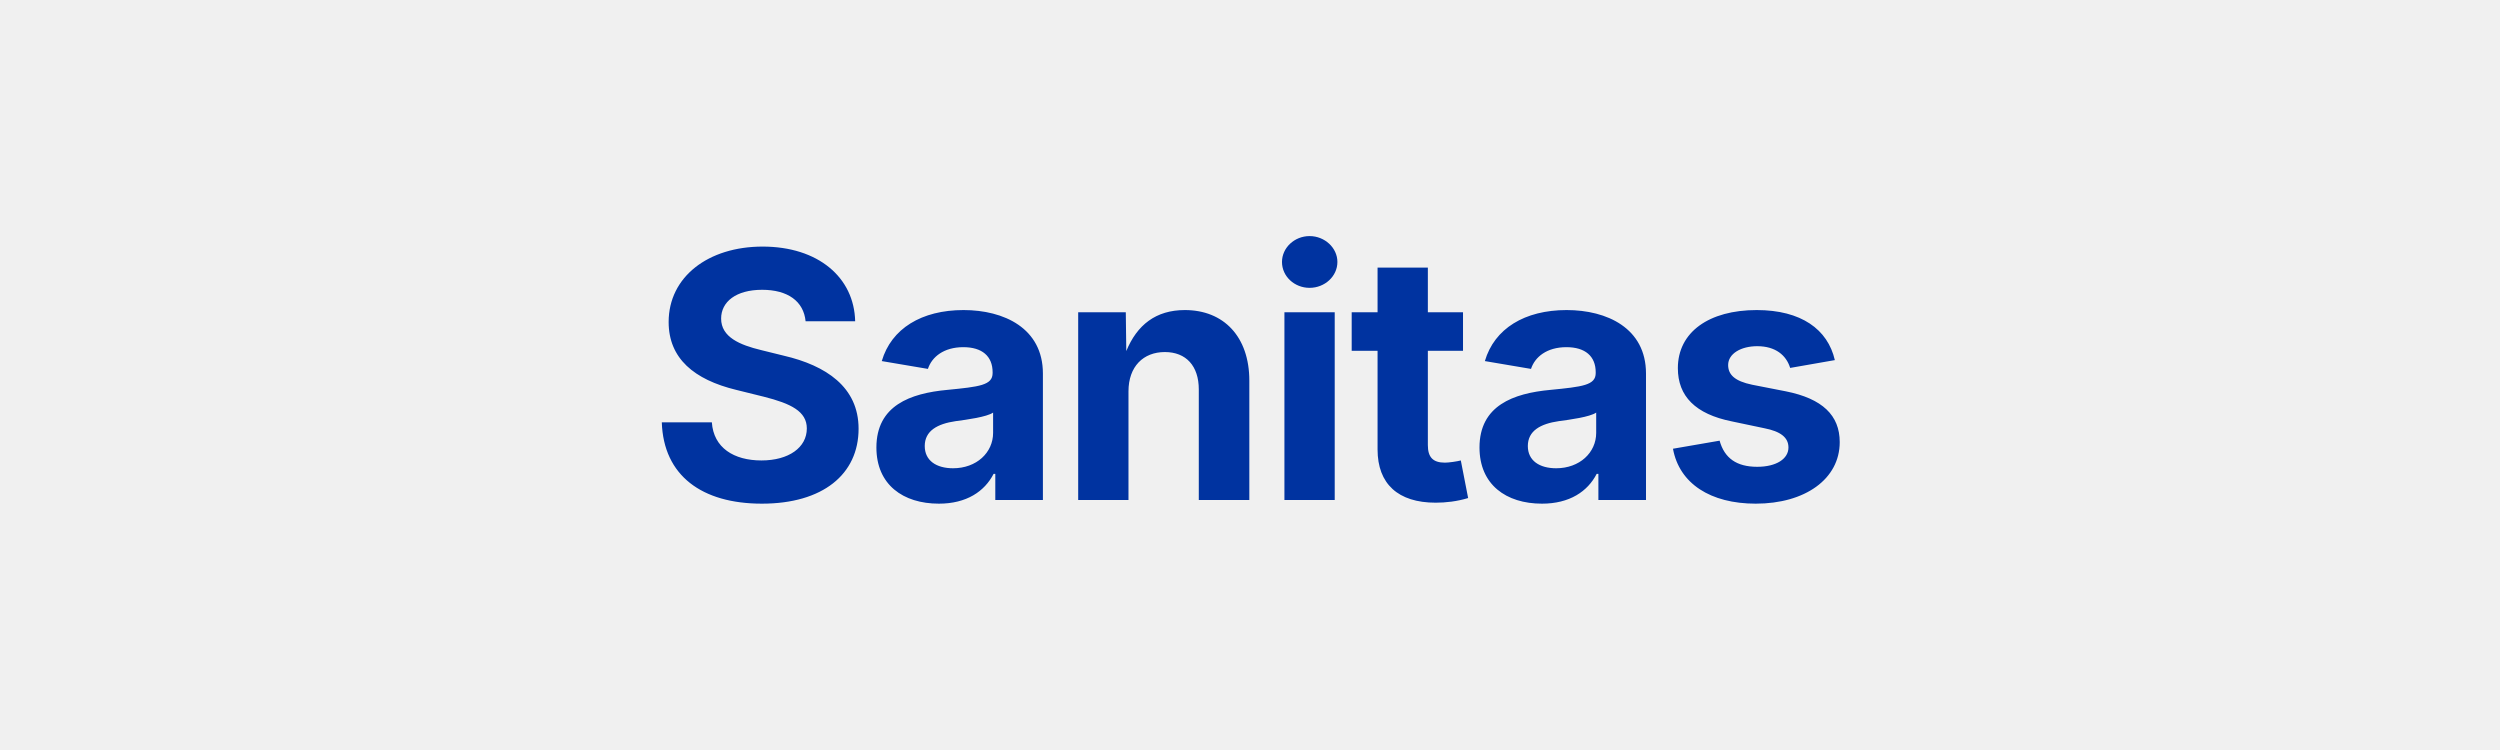
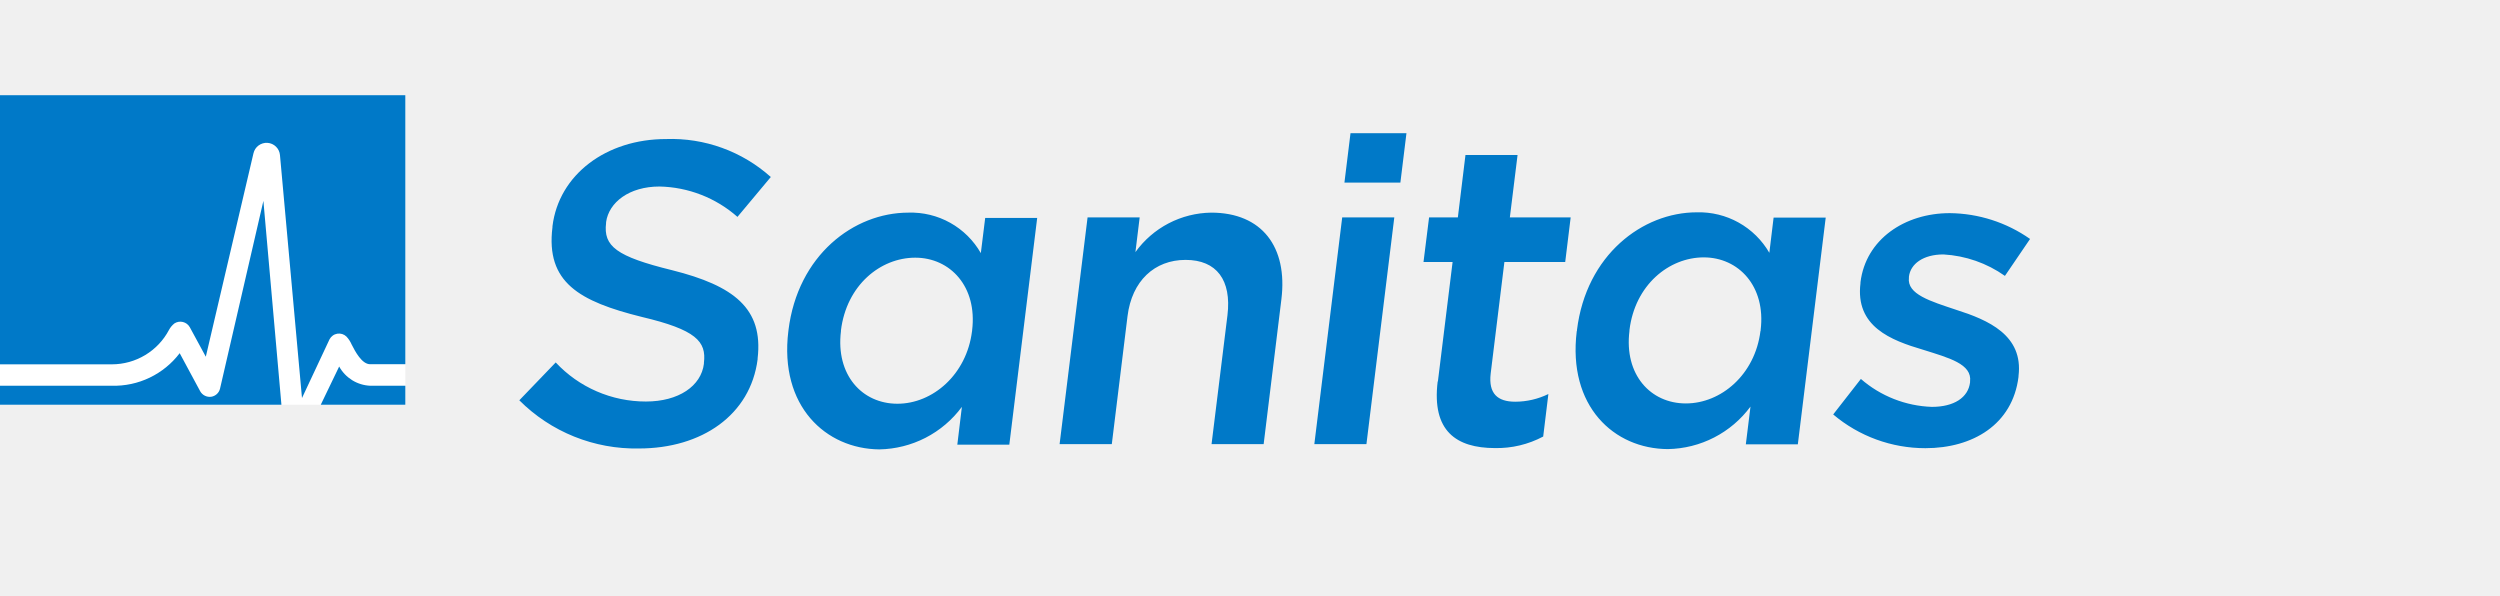
- <svg xmlns="http://www.w3.org/2000/svg" viewBox="0 0 160 48" role="img" aria-label="Sanitas">
-   <text x="80" y="32" text-anchor="middle" font-family="Inter Tight, -apple-system, sans-serif" font-size="22" font-weight="700" fill="#0033A0" letter-spacing="-0.5">Sanitas</text>
+ <svg xmlns="http://www.w3.org/2000/svg" viewBox="0 0 168 40" fill="none" role="img" aria-label="Sanitas">
+   <path d="M34.898 26.9L37.344 24.356C38.119 25.187 39.058 25.849 40.101 26.3C41.144 26.752 42.269 26.984 43.406 26.982C45.606 26.982 47.119 25.941 47.303 24.445V24.383C47.48 22.941 46.771 22.159 43.12 21.295C38.938 20.254 36.663 18.982 37.126 15.262V15.207C37.548 11.738 40.736 9.344 44.755 9.344C47.345 9.253 49.869 10.167 51.798 11.895L49.557 14.575C48.108 13.297 46.252 12.574 44.319 12.534C42.276 12.534 40.913 13.602 40.729 14.928V14.983C40.538 16.547 41.41 17.234 45.17 18.159C49.319 19.2 51.301 20.731 50.913 24.077V24.139C50.436 27.887 47.16 30.138 42.936 30.138C41.447 30.167 39.967 29.895 38.586 29.339C37.205 28.783 35.95 27.953 34.898 26.9ZM52.983 22.254V22.2C53.603 17.146 57.377 14.289 61.042 14.289C62.025 14.257 62.998 14.493 63.856 14.973C64.714 15.452 65.425 16.157 65.912 17.01L66.205 14.643H69.699L67.826 29.88H64.332L64.638 27.342C63.995 28.213 63.16 28.923 62.197 29.419C61.234 29.914 60.17 30.181 59.087 30.199C55.504 30.165 52.357 27.308 52.977 22.254H52.983ZM65.326 22.254V22.2C65.687 19.255 63.848 17.316 61.505 17.316C59.162 17.316 56.887 19.166 56.512 22.2V22.254C56.151 25.2 57.936 27.131 60.306 27.131C62.677 27.131 64.959 25.172 65.32 22.254H65.326ZM73.085 14.609H76.586L76.3 16.942C76.882 16.132 77.646 15.47 78.531 15.009C79.416 14.548 80.397 14.302 81.395 14.289C84.801 14.289 86.545 16.595 86.109 20.118L84.917 29.846H81.416L82.485 21.186C82.771 18.819 81.756 17.465 79.672 17.465C77.587 17.465 76.062 18.874 75.769 21.248L74.713 29.846H71.205L73.085 14.609ZM90.196 14.609H93.697L91.824 29.846H88.323L90.196 14.609ZM90.754 8.949H94.514L94.106 12.269H90.346L90.754 8.949ZM96.626 25.635L97.614 17.608H95.659L96.034 14.609H97.968L98.479 10.418H101.98L101.462 14.609H105.549L105.182 17.608H101.095L100.175 25.091C100.012 26.451 100.638 26.995 101.823 26.995C102.596 26.994 103.357 26.817 104.051 26.478L103.703 29.335C102.705 29.867 101.586 30.134 100.454 30.111C97.879 30.104 96.204 28.982 96.612 25.635H96.626ZM105.972 22.234V22.18C106.592 17.125 110.386 14.268 114.023 14.268C115.006 14.24 115.979 14.478 116.838 14.957C117.696 15.436 118.409 16.139 118.9 16.989L119.186 14.622H122.688L120.814 29.859H117.32L117.633 27.322C116.99 28.192 116.155 28.903 115.192 29.398C114.229 29.894 113.165 30.161 112.082 30.179C108.465 30.165 105.338 27.308 105.958 22.254L105.972 22.234ZM118.315 22.234V22.18C118.676 19.234 116.83 17.296 114.493 17.296C112.157 17.296 109.868 19.146 109.5 22.18V22.234C109.132 25.179 110.917 27.111 113.288 27.111C115.658 27.111 117.94 25.172 118.301 22.254L118.315 22.234ZM123.205 27.832L125.051 25.465C126.378 26.619 128.061 27.282 129.82 27.342C131.318 27.342 132.265 26.71 132.388 25.696V25.642C132.537 24.458 130.964 24.05 129.241 23.506C127.068 22.866 124.663 21.948 125.024 19.03V18.969C125.378 16.085 127.994 14.323 131.025 14.323C132.958 14.342 134.839 14.947 136.42 16.058L134.731 18.54C133.518 17.682 132.087 17.183 130.603 17.098C129.241 17.098 128.382 17.731 128.28 18.595V18.656C128.137 19.778 129.731 20.241 131.454 20.819C133.593 21.499 135.984 22.52 135.644 25.268V25.322C135.248 28.526 132.571 30.118 129.39 30.118C127.121 30.12 124.924 29.318 123.192 27.852L123.205 27.832Z" fill="#0079C8" />
+   <g clip-path="url(#clip0_9174_74064)">
+     <rect width="27.238" height="27.2" transform="translate(0 6.39844)" fill="white" />
+     <path d="M27.238 25.922H24.874C24.445 25.903 24.029 25.774 23.664 25.548C23.3 25.321 22.999 25.005 22.792 24.63L20.608 29.165C20.537 29.303 20.43 29.419 20.298 29.501C20.166 29.582 20.014 29.625 19.858 29.626C19.653 29.619 19.457 29.535 19.309 29.392C19.161 29.249 19.072 29.057 19.058 28.852L17.7 13.499L14.785 26.12C14.751 26.261 14.675 26.387 14.567 26.485C14.46 26.581 14.326 26.644 14.183 26.664C14.038 26.681 13.891 26.655 13.761 26.589C13.631 26.523 13.524 26.42 13.453 26.293L12.075 23.734C11.543 24.434 10.852 24.998 10.059 25.378C9.266 25.759 8.394 25.945 7.514 25.922H0V33.598H27.238V25.922Z" fill="#0079C8" />
+     <path d="M0 24.483V6.398H27.238V24.476H24.874C24.317 24.476 23.869 23.619 23.631 23.152C23.546 22.954 23.427 22.772 23.279 22.615C23.199 22.538 23.102 22.48 22.995 22.447C22.889 22.414 22.776 22.406 22.666 22.424C22.556 22.442 22.451 22.485 22.361 22.551C22.271 22.616 22.197 22.701 22.145 22.8L20.294 26.747L18.814 10.422C18.796 10.208 18.701 10.007 18.547 9.856C18.394 9.705 18.191 9.614 17.976 9.6C17.761 9.585 17.548 9.648 17.375 9.776C17.202 9.905 17.081 10.091 17.033 10.301L13.83 23.971L12.754 21.988C12.705 21.901 12.639 21.826 12.56 21.765C12.481 21.705 12.39 21.662 12.294 21.638C12.197 21.614 12.097 21.61 11.999 21.626C11.9 21.642 11.807 21.678 11.723 21.732C11.573 21.851 11.448 21.999 11.358 22.167C10.99 22.866 10.437 23.452 9.759 23.86C9.082 24.268 8.305 24.484 7.514 24.483H0Z" fill="#0079C8" />
+   </g>
+   <defs>
+     <clipPath id="clip0_9174_74064">
+       <rect width="27.238" height="27.2" fill="white" />
+     </clipPath>
+   </defs>
</svg>
